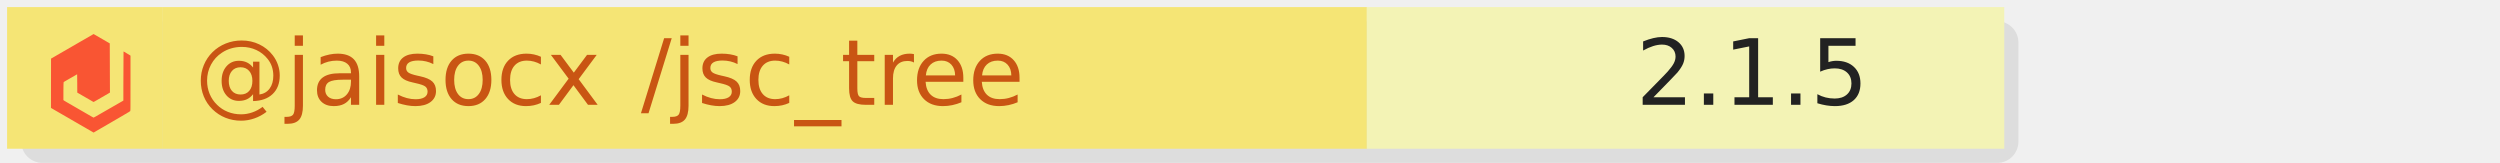
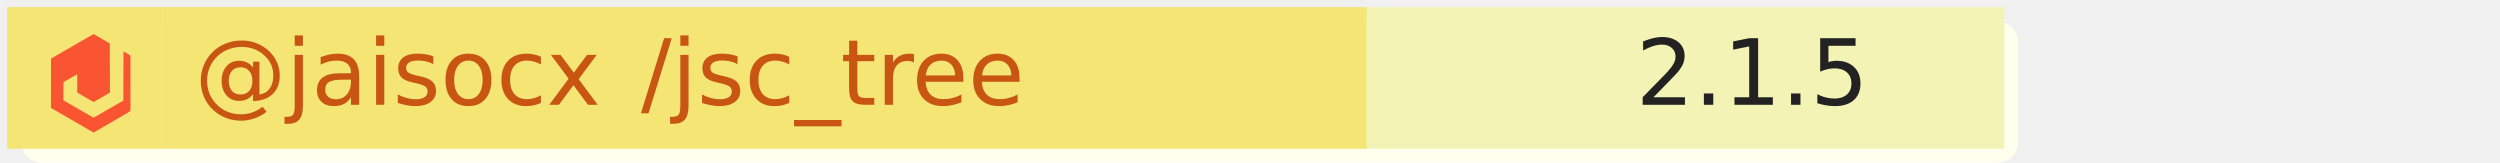
<svg xmlns="http://www.w3.org/2000/svg" height="23" width="353" fill="#222222">
  <g>
-     <rect x="3" y="3" width="282" height="20" fill="#ddd" rx="3" ry="3" />
+     <rect x="3" y="3" width="282" height="20" fill="#ffe" rx="3" ry="3" />
    <rect x="1" y="1" width="22" height="20" fill="#f5e575" />
    <rect x="23" y="1" width="170" height="20" fill="#f5e575" />
    <rect x="193" y="1" width="90" height="20" fill="#f3f3b5" />
  </g>
  <g font-family="Verdana,Geneva,DejaVu Sans,sans-serif" text-rendering="geometricPrecision" font-size="129" transform="scale(0.1)">
    <text x="275" y="148" fill="#c95513" textLength="590">
                    @jaisocx
              </text>
    <text x="905" y="148" fill="#c95513" textLength="630">
                    /jsc_tree
              </text>
    <text x="2310" y="148" fill="#222" textLength="400">
                    2.1.5
              </text>
  </g>
  <svg version="1.0" x="6" y="1" width="19" height="19" viewBox="0 0 19.0 19.0" preserveAspectRatio="xMidYMid meet">
    <g transform="translate(0.000,18) scale(0.0019,-0.0019)" fill="#f95533" stroke="white">
      <path d="M2880 6941 c-503 -291 -1214 -702 -1580 -913 l-665 -384 -3 -1831 -2                 -1832 92 -54 c51 -30 149 -87 218 -127 625 -361 706 -408 747 -431 21 -12 90                 -52 153 -88 63 -37 180 -105 260 -151 80 -46 192 -111 250 -145 58 -34 125                 -73 150 -87 69 -38 365 -209 453 -262 43 -25 80 -46 82 -46 2 0 47 -26 102                 -58 54 -32 118 -70 143 -84 25 -14 133 -76 240 -138 107 -62 214 -124 238                 -138 l42 -24 128 75 c70 41 148 86 173 101 26 14 99 57 164 96 65 38 120 70                 122 70 3 0 53 29 112 63 58 35 198 117 311 182 113 65 252 146 310 180 58 35                 123 73 145 85 59 33 279 161 455 265 85 50 162 94 170 98 17 8 30 16 215 128                 72 43 136 79 143 79 7 0 12 4 12 9 0 5 8 11 18 15 9 3 42 22 72 41 30 19 63                 38 73 41 9 4 17 10 17 15 0 5 7 9 15 9 9 0 18 7 21 15 4 8 12 15 18 15 7 0 20                 6 29 13 16 11 17 145 17 2067 l0 2055 -47 33 c-44 30 -229 142 -398 240 -38                 23 -71 40 -73 38 -5 -6 -12 -1547 -12 -2687 l0 -964 -86 -50 c-114 -66 -119                 -69 -264 -152 -69 -39 -171 -98 -228 -132 -57 -34 -105 -61 -107 -61 -2 0 -36                 -19 -77 -43 -40 -24 -93 -55 -118 -69 -25 -14 -119 -68 -210 -120 -254 -146                 -829 -477 -978 -562 -74 -42 -139 -76 -146 -76 -6 0 -63 30 -126 66 -235 135                 -398 229 -510 295 -63 36 -131 76 -150 86 -19 11 -123 71 -230 133 -107 62                 -251 146 -320 186 -69 39 -198 114 -286 165 -89 52 -263 153 -388 224 -213                 123 -226 132 -232 164 -4 19 -4 323 0 675 5 478 10 643 19 649 7 4 75 44 152                 88 77 45 212 123 300 174 427 248 544 315 549 315 3 0 7 -306 8 -681 l3 -681                 130 -75 c72 -42 186 -108 255 -148 69 -39 184 -105 255 -147 72 -41 195 -112                 275 -158 80 -46 178 -103 218 -127 40 -23 77 -43 81 -43 9 0 42 19 336 190                 260 152 708 412 755 438 25 14 62 36 84 50 l39 24 -7 1826 -7 1827 -87 51                 c-238 139 -1111 644 -1114 644 -2 0 -415 -238 -918 -529z m3650 -5141 c0 -5                 -4 -10 -10 -10 -5 0 -10 5 -10 10 0 6 5 10 10 10 6 0 10 -4 10 -10z" />
    </g>
  </svg>
</svg>
